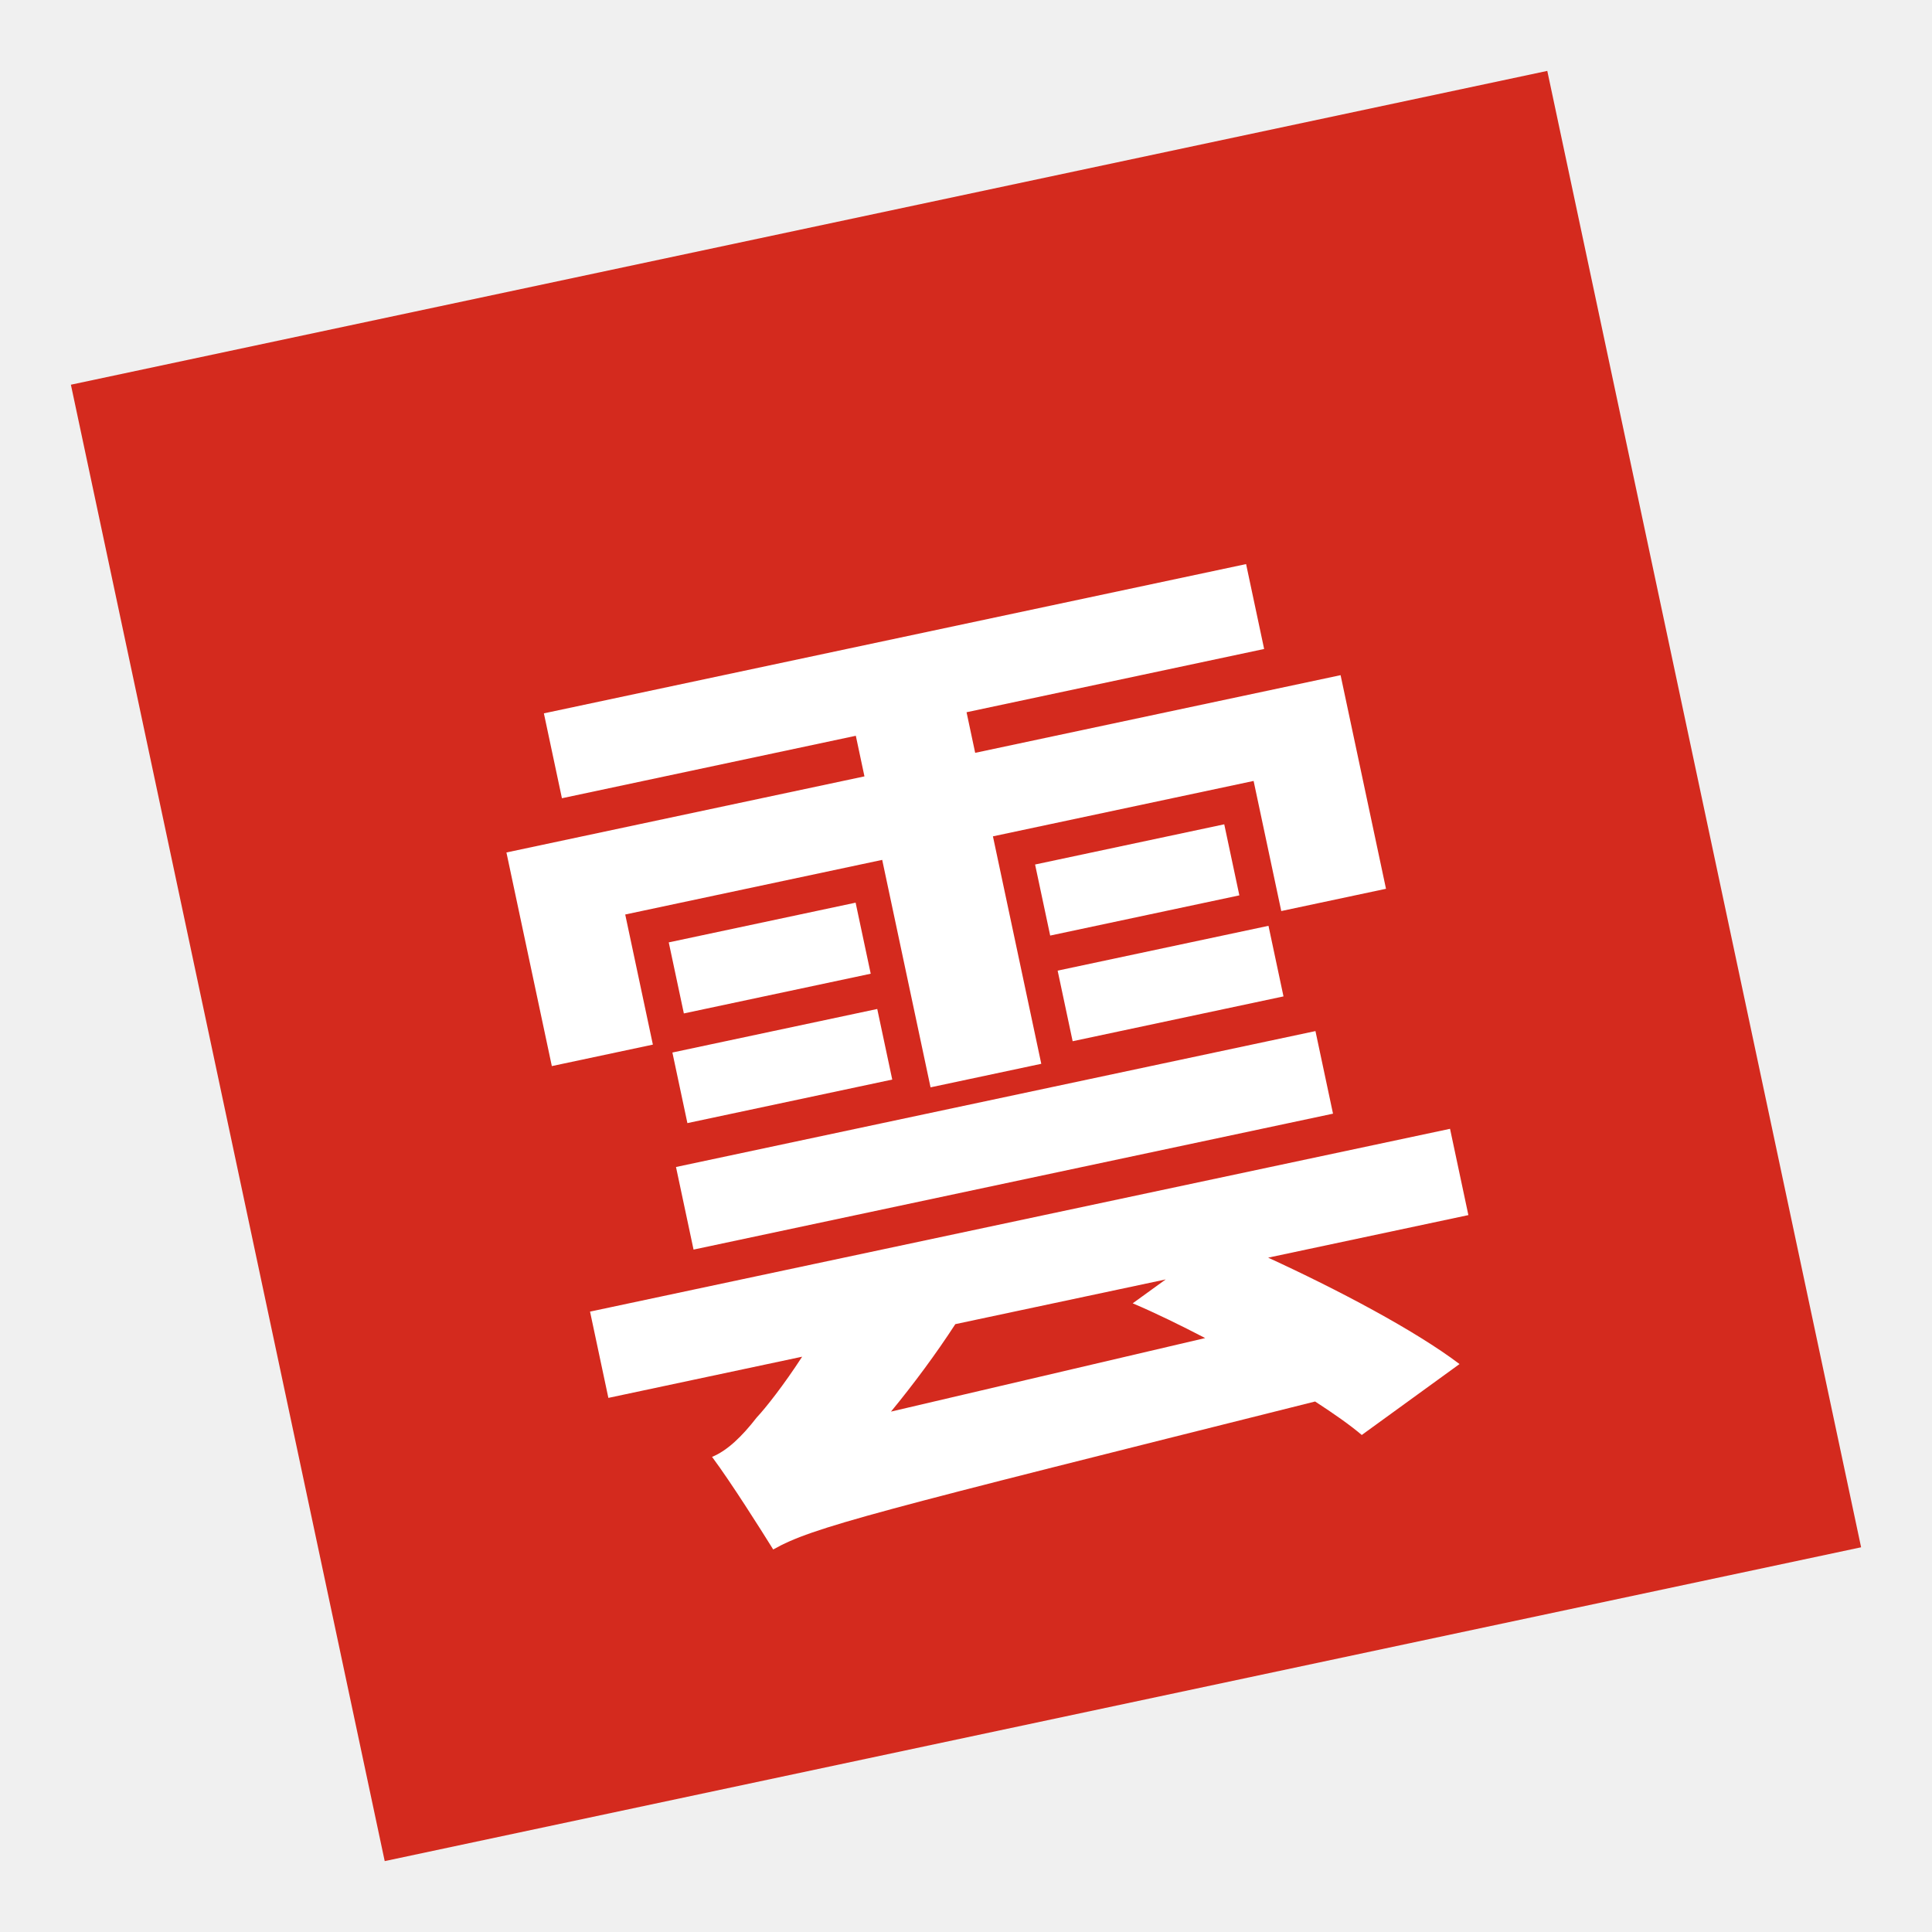
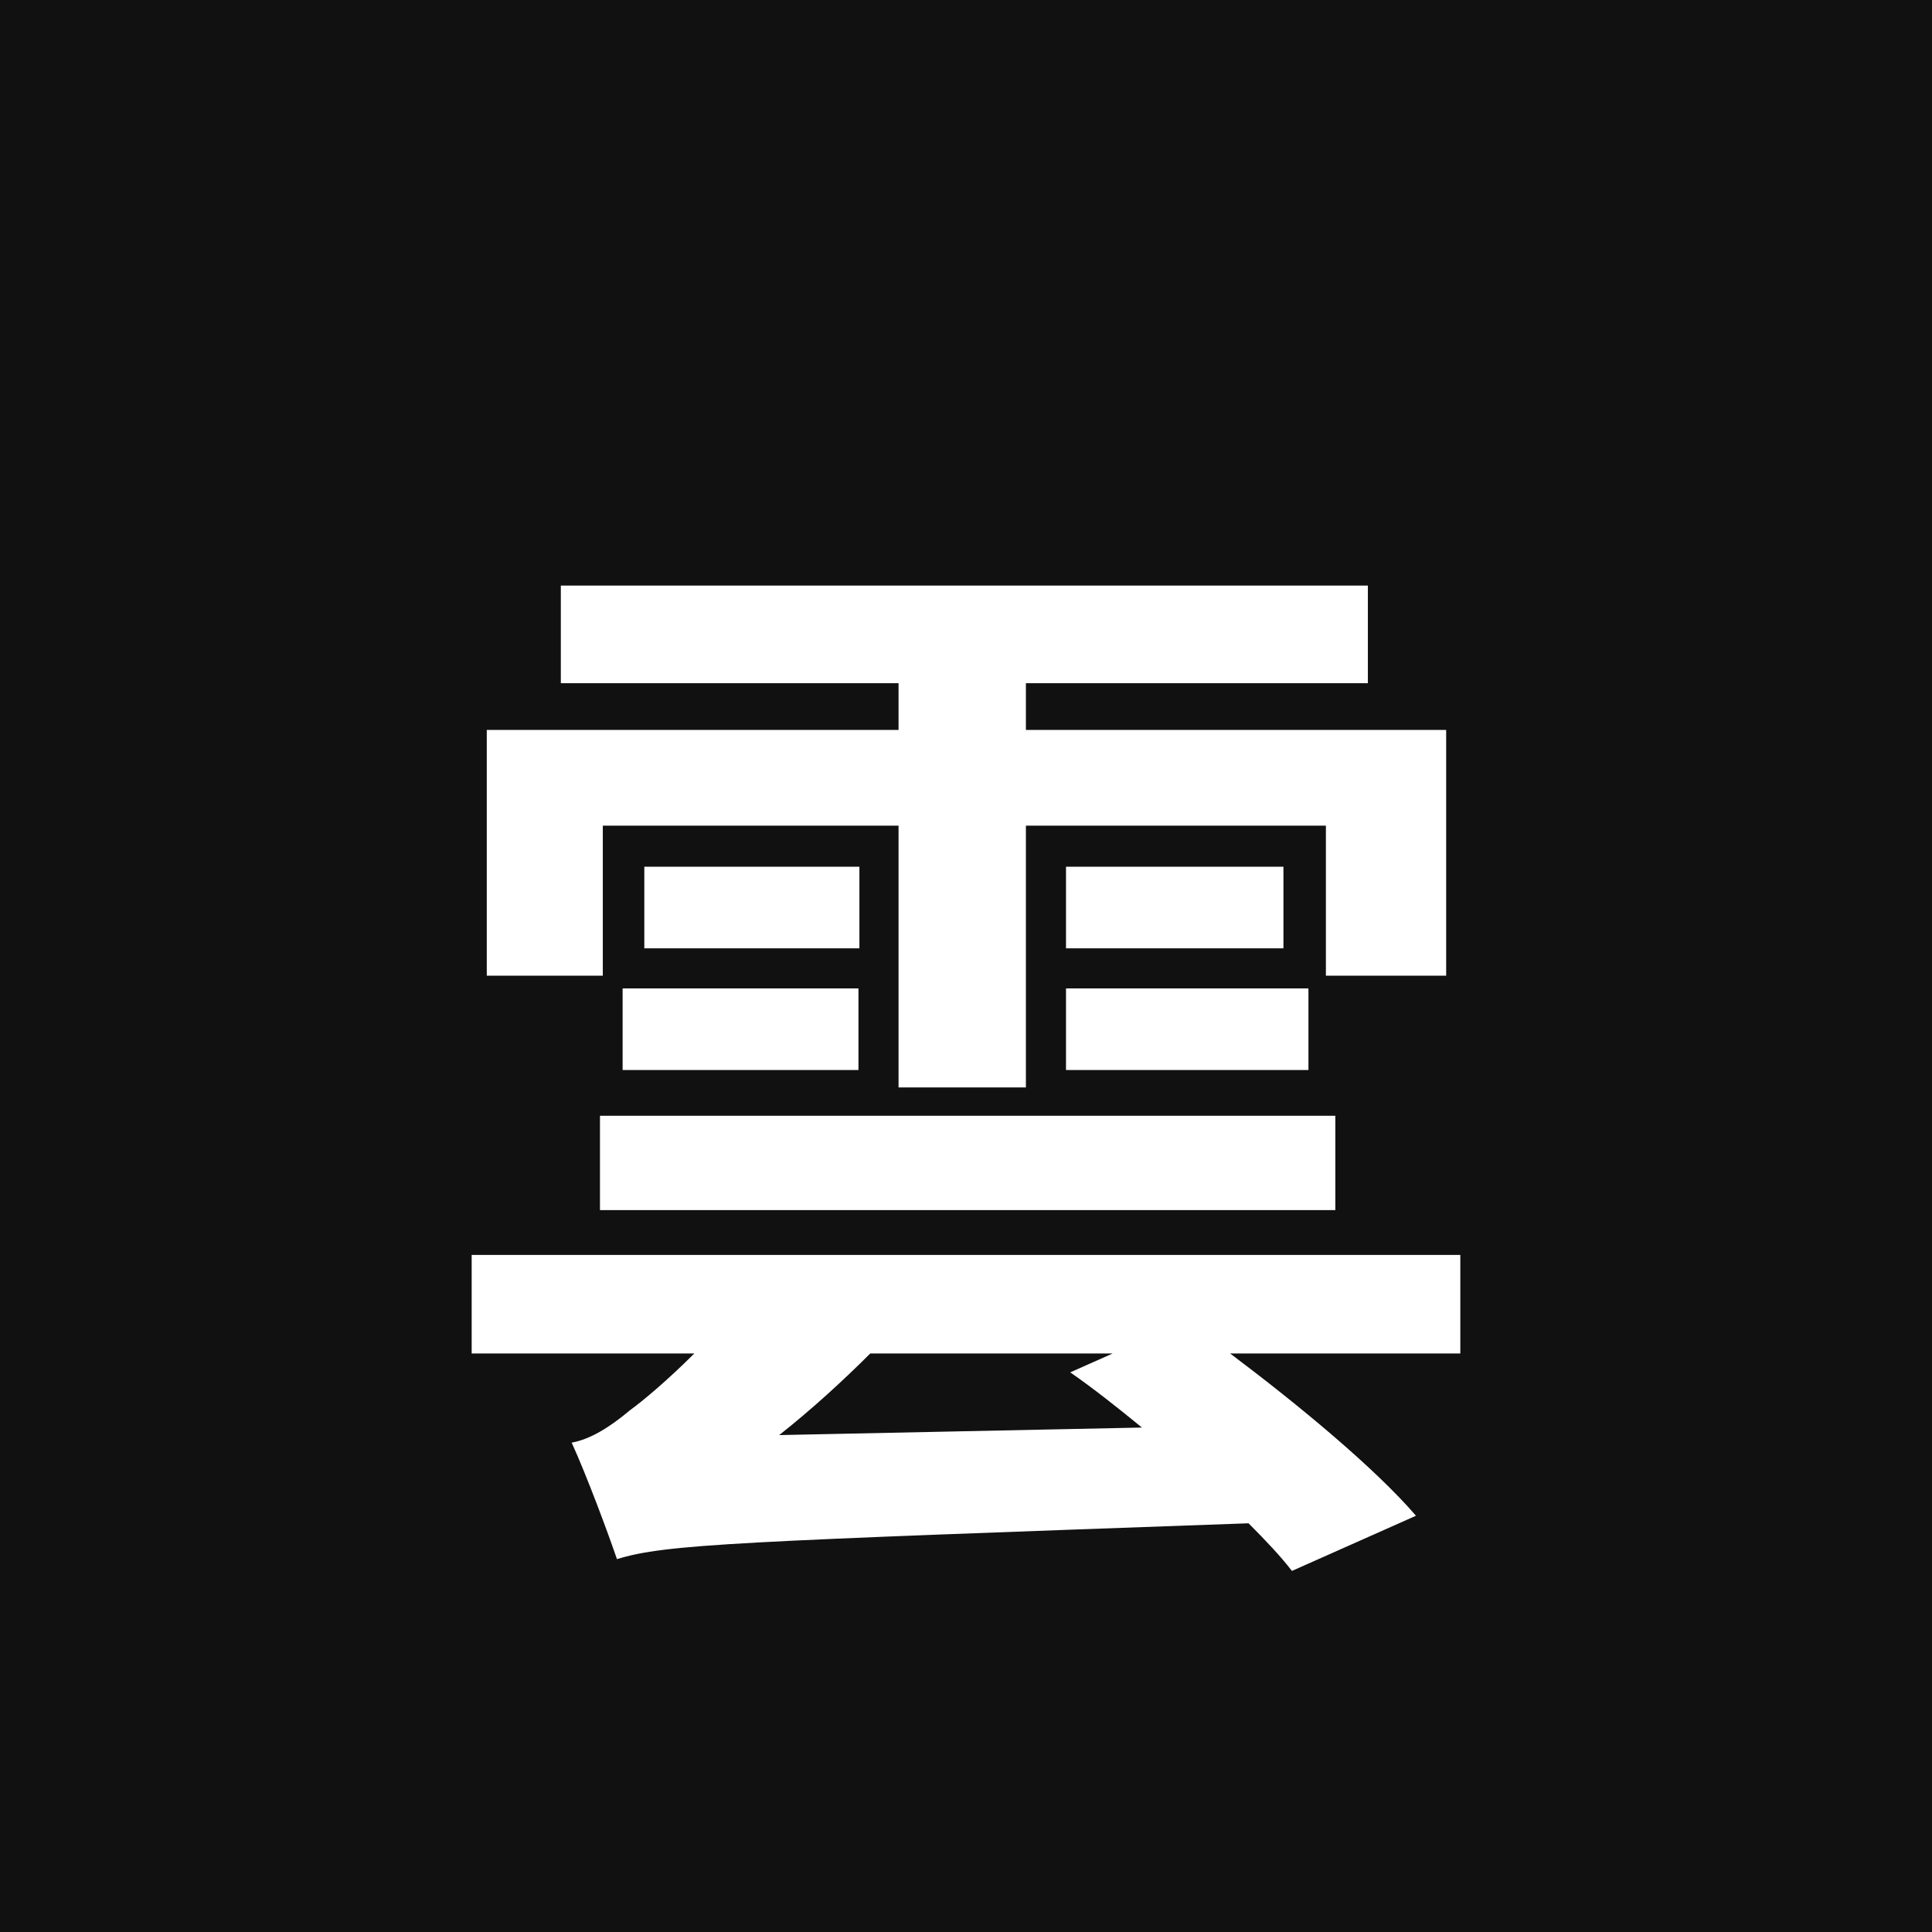
<svg xmlns="http://www.w3.org/2000/svg" viewBox="0 0 64 64">
-   <g transform="rotate(-12 32 32)">
-     <rect x="7" y="7" width="50" height="50" fill="#d42a1e" />
-     <text x="32" y="33" fill="#ffffff" font-family="'PingFang SC','Hiragino Sans','Hiragino Sans GB','Noto Sans CJK SC','Microsoft YaHei',sans-serif" font-size="32" font-weight="800" text-anchor="middle" dominant-baseline="central">雲</text>
-   </g>
+   <rect width="64" height="64" fill="#111111" />
+   <text x="32" y="33" fill="#ffffff" font-family="'PingFang SC','Hiragino Sans','Hiragino Sans GB','Noto Sans CJK SC','Microsoft YaHei',sans-serif" font-size="36" font-weight="800" text-anchor="middle" dominant-baseline="central">雲</text>
</svg>
